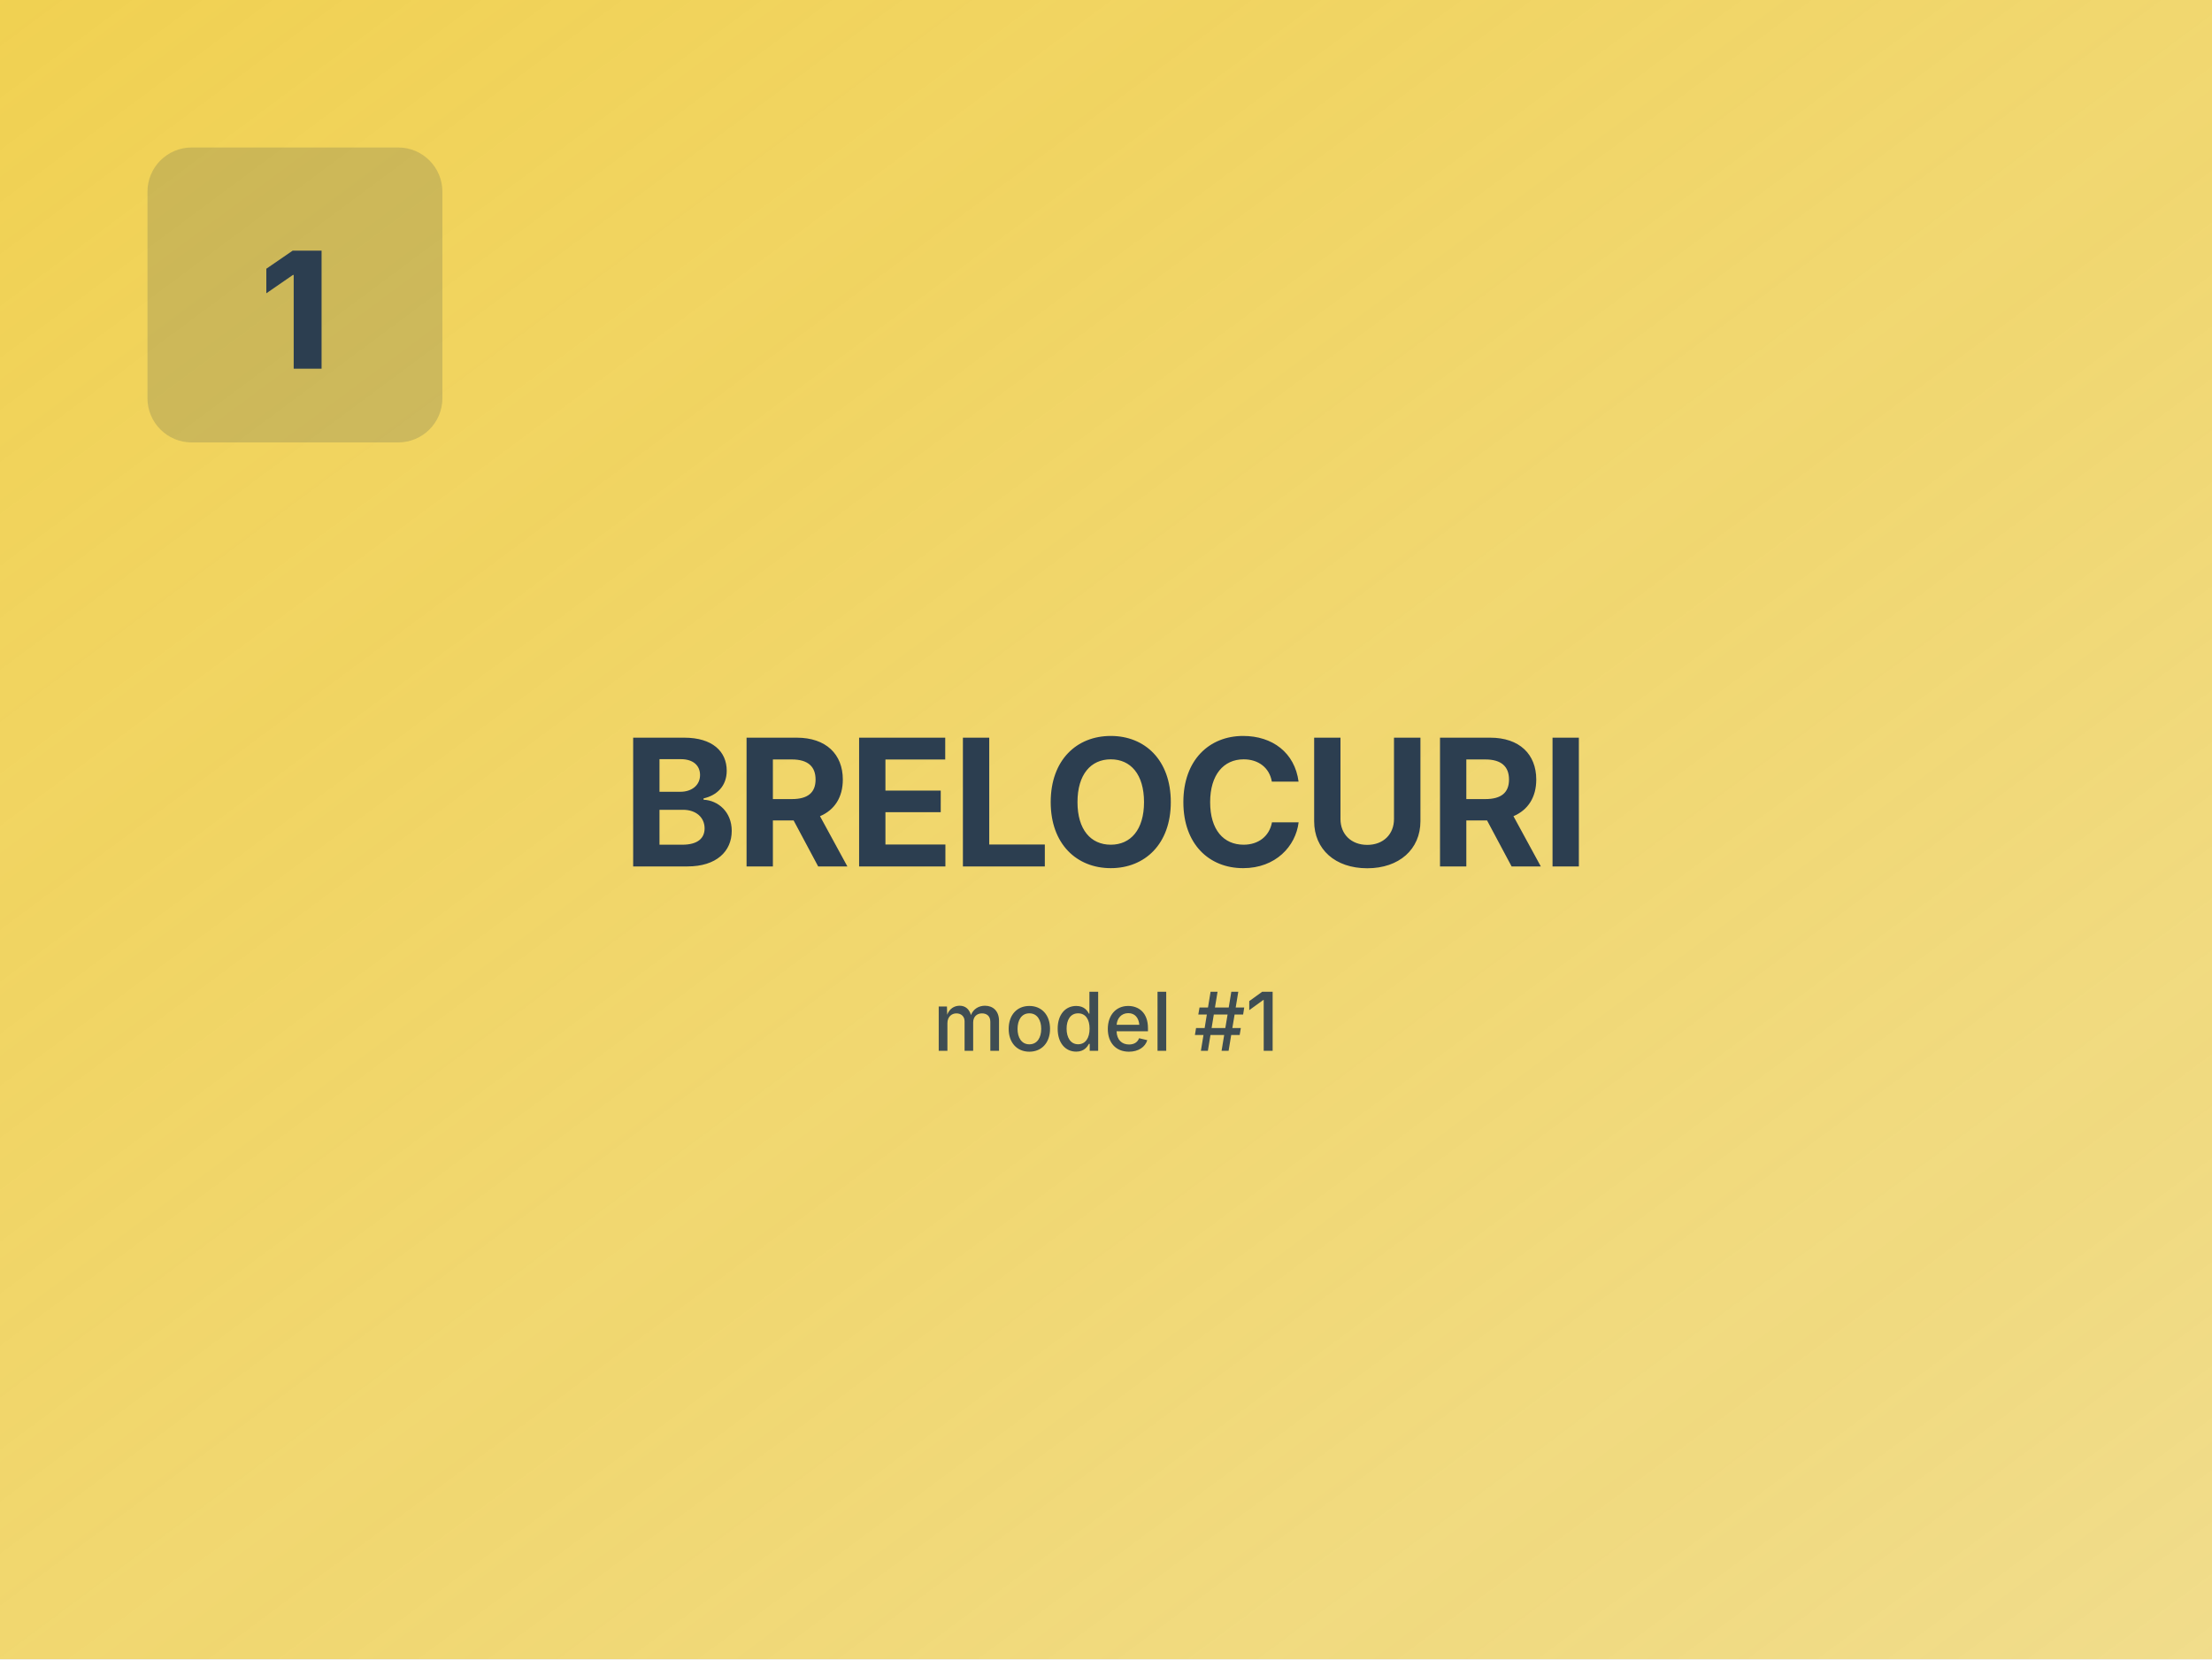
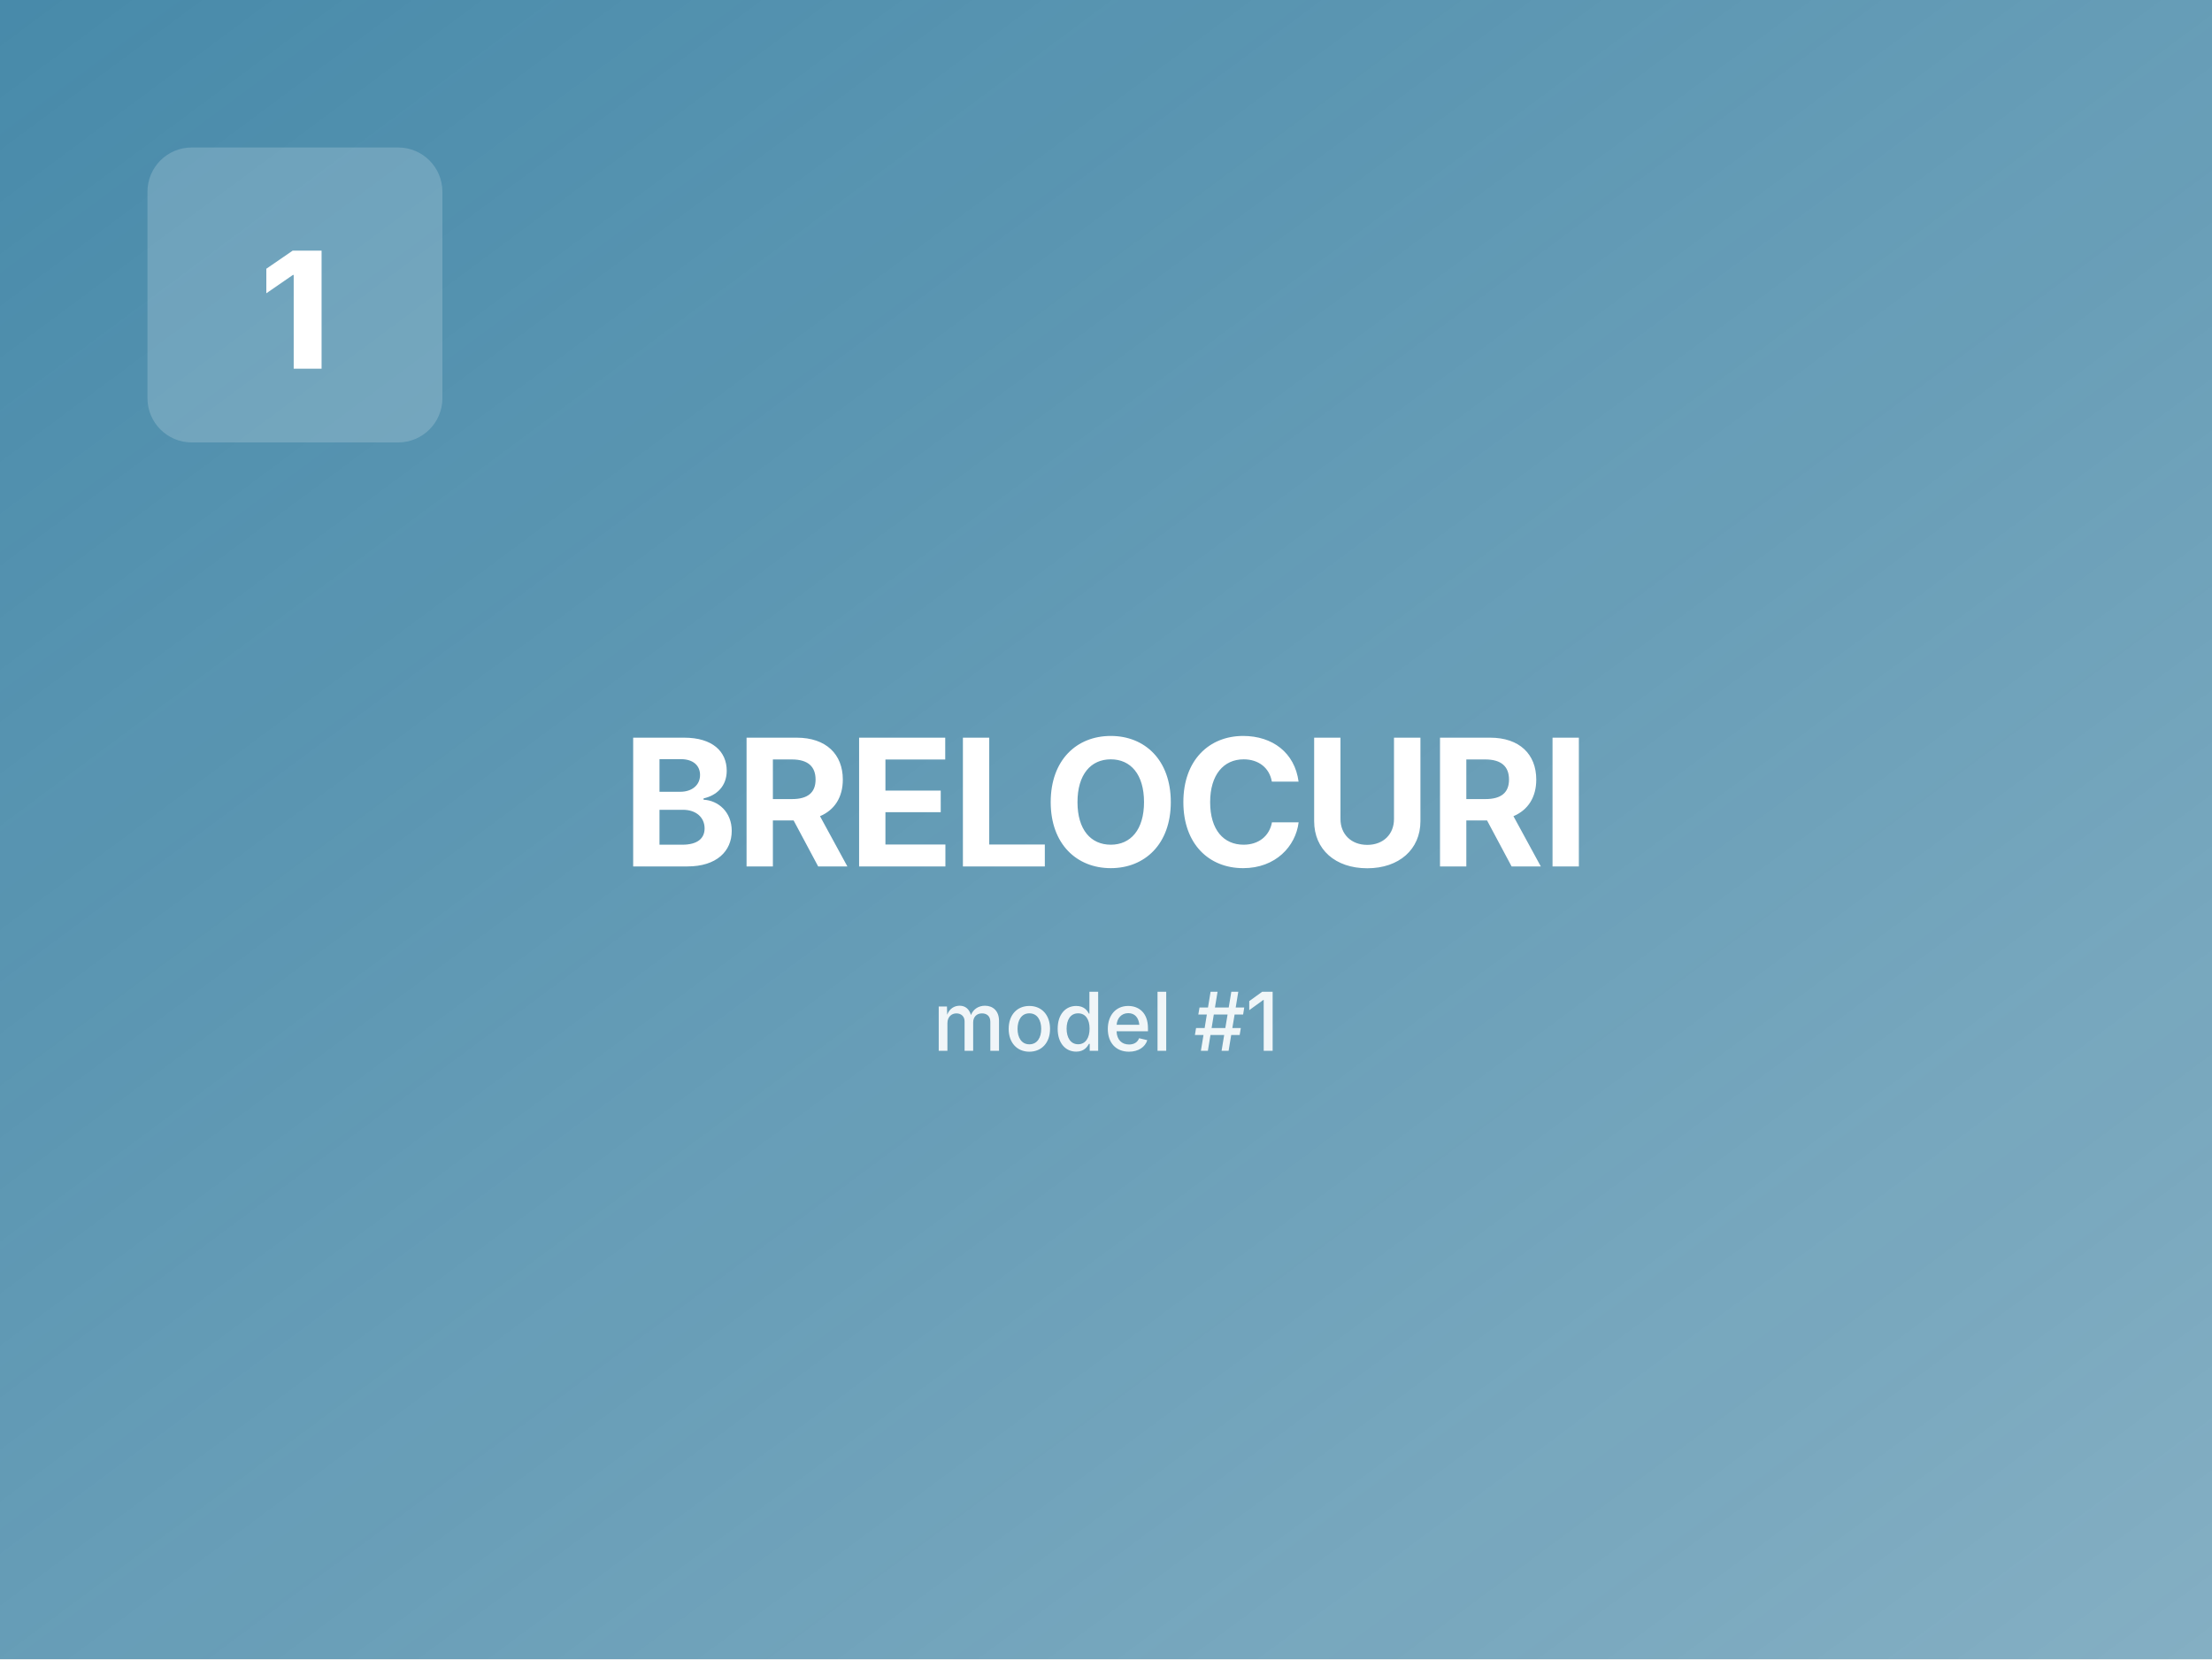
<svg xmlns="http://www.w3.org/2000/svg" viewBox="0 0 600 450" width="600" height="450">
  <defs>
    <linearGradient id="gp-brelocuri-1" x1="0%" y1="0%" x2="100%" y2="100%">
-       <stop offset="0%" stop-color="#f1c40f" stop-opacity="0.7" />
-       <stop offset="100%" stop-color="#f1c40f" stop-opacity="0.45" />
+       <stop offset="0%" stop-color="#005F8C" stop-opacity="0.7" />
+       <stop offset="100%" stop-color="#005F8C" stop-opacity="0.45" />
    </linearGradient>
  </defs>
  <rect width="600" height="450" fill="url(#gp-brelocuri-1)" />
-   <rect x="40" y="40" width="80" height="80" rx="12" fill="#2c3e50" fill-opacity="0.18" />
-   <text x="80" y="100" font-family="Inter, system-ui, sans-serif" font-size="44" font-weight="800" fill="#2c3e50" text-anchor="middle">1</text>
-   <text x="300" y="235" font-family="Inter, system-ui, sans-serif" font-size="48" font-weight="700" fill="#2c3e50" text-anchor="middle" letter-spacing="-1">BRELOCURI</text>
-   <text x="300" y="285" font-family="Inter, system-ui, sans-serif" font-size="22" font-weight="500" fill="#2c3e50" fill-opacity="0.9" text-anchor="middle">model #1</text>
+   <rect x="40" y="40" width="80" height="80" rx="12" fill="#fff" fill-opacity="0.18" />
+   <text x="80" y="100" font-family="Inter, system-ui, sans-serif" font-size="44" font-weight="800" fill="#fff" text-anchor="middle">1</text>
+   <text x="300" y="235" font-family="Inter, system-ui, sans-serif" font-size="48" font-weight="700" fill="#fff" text-anchor="middle" letter-spacing="-1">BRELOCURI</text>
+   <text x="300" y="285" font-family="Inter, system-ui, sans-serif" font-size="22" font-weight="500" fill="#fff" fill-opacity="0.9" text-anchor="middle">model #1</text>
</svg>
